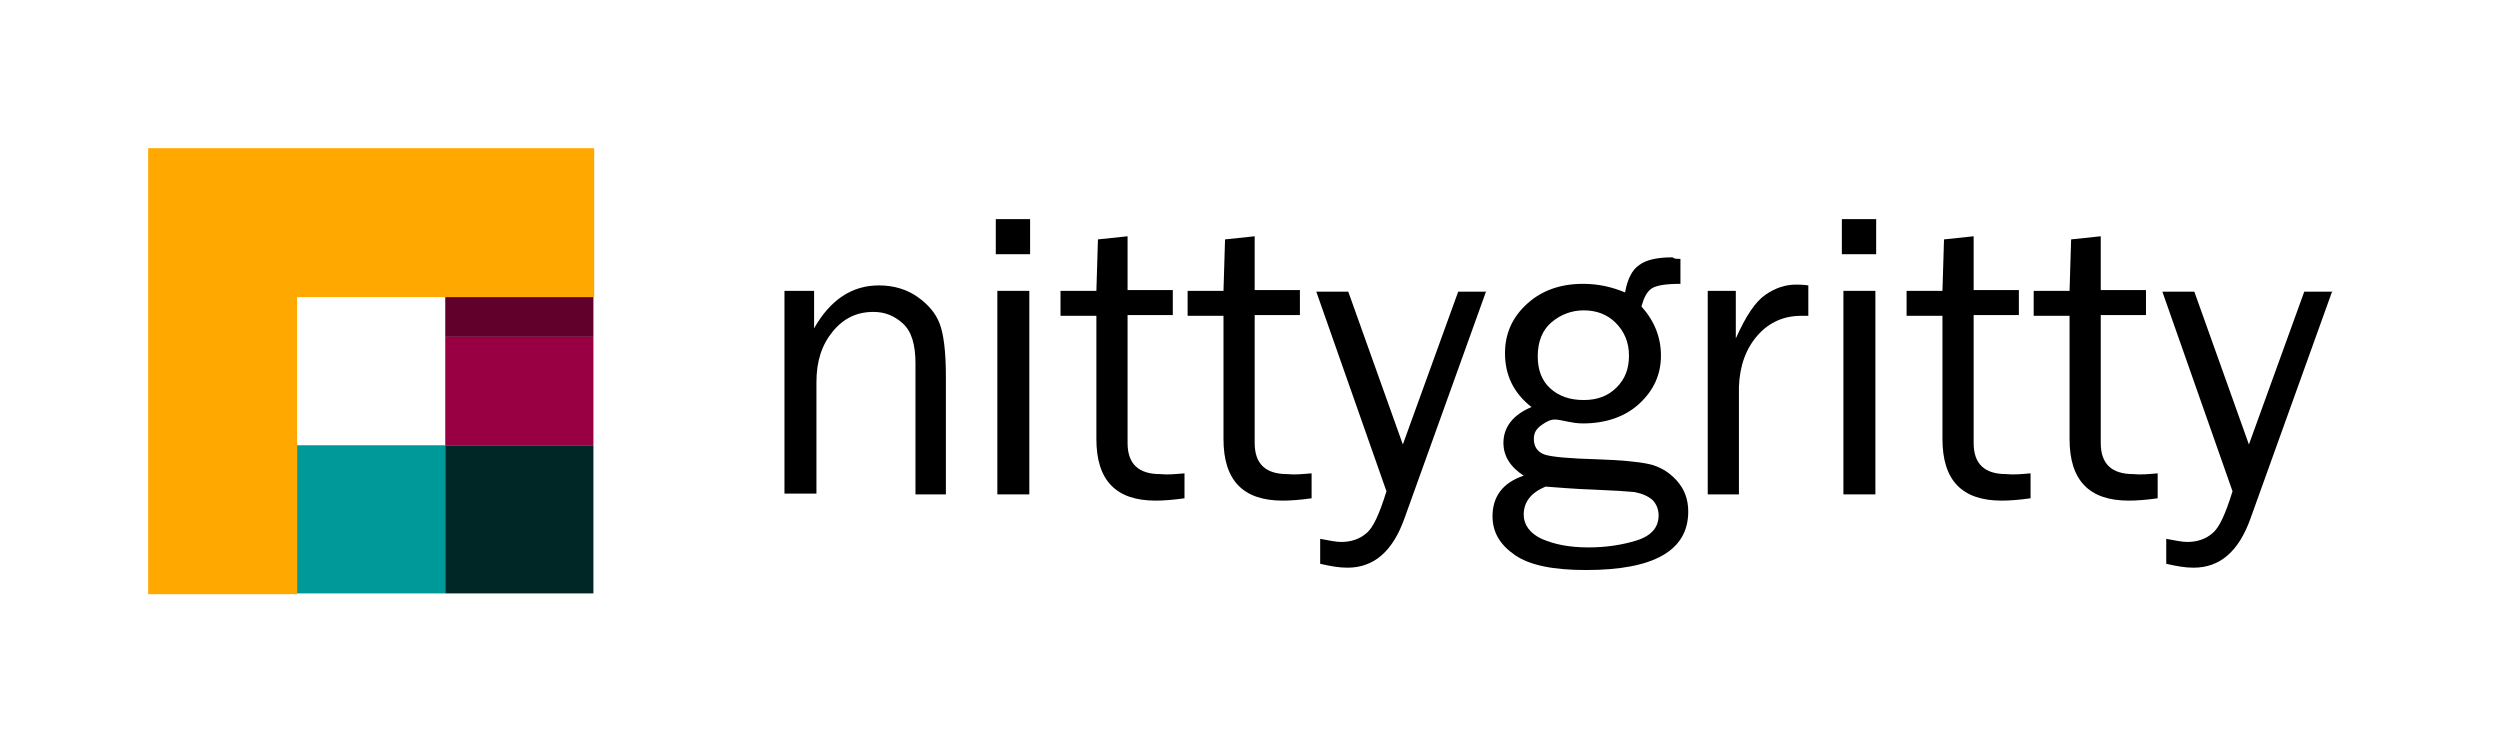
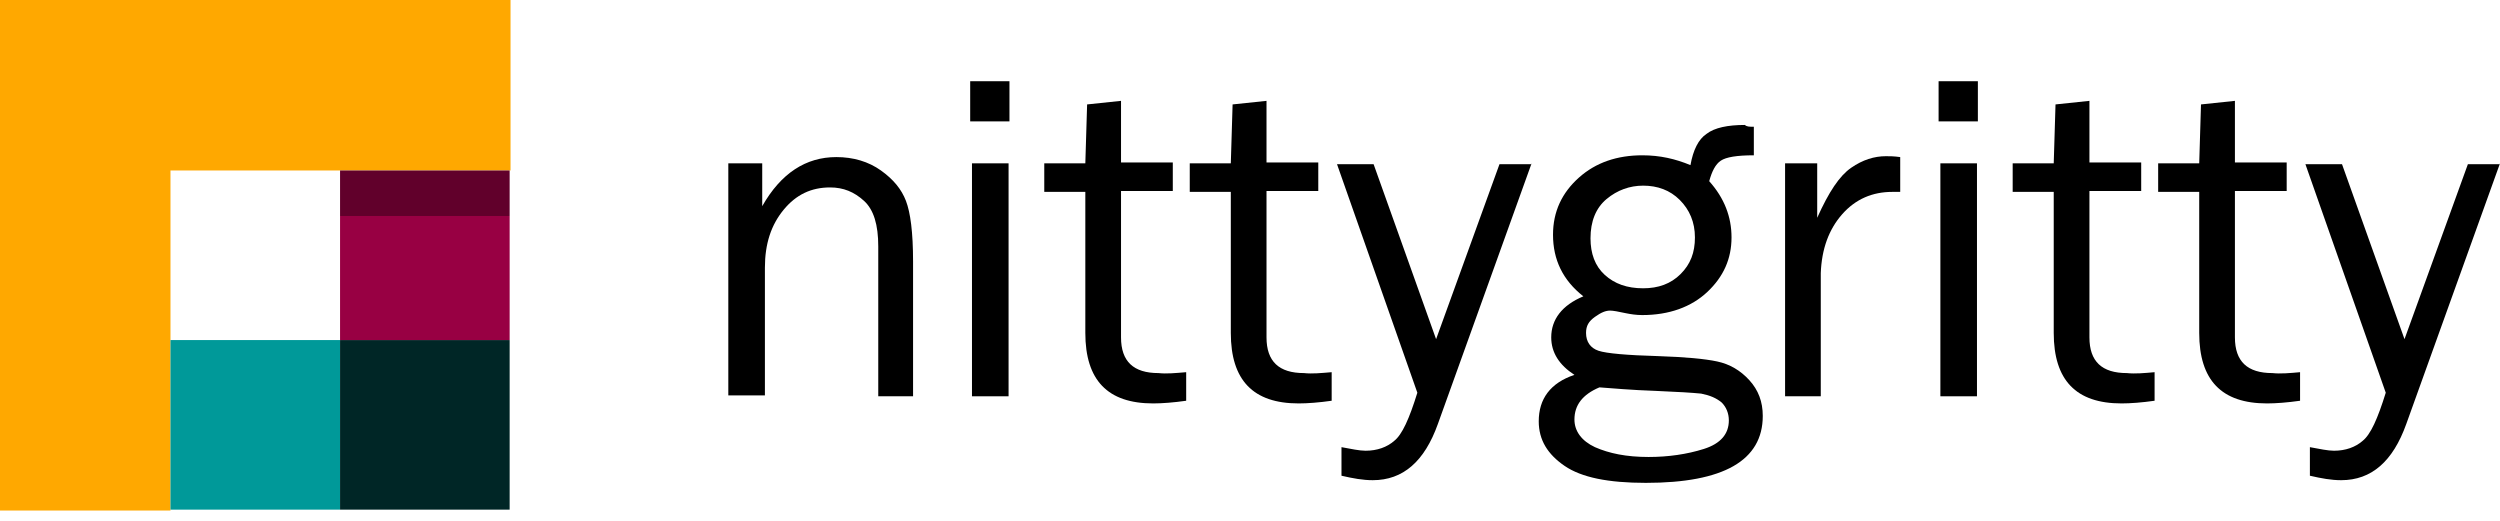
- <svg xmlns="http://www.w3.org/2000/svg" version="1.1" id="Layer_1" x="0px" y="0px" viewBox="0 0 320.6 95.2" enable-background="new 0 0 320.6 95.2" xml:space="preserve">
-   <polygon fill="#FFA800" points="19,19 19,76.2 38.1,76.2 38.1,38.1 57.1,38.1 76.2,38.1 76.2,19 " />
-   <rect x="38.1" y="57.1" fill="#009999" width="19" height="19" />
-   <rect x="57.1" y="57.1" fill="#002626" width="19" height="19" />
-   <rect x="57.1" y="38.1" fill="#61002B" width="19" height="5.1" />
-   <g>
-     <path d="M132.1,28.1v4.5h-4.4v-4.5H132.1z M132,37.3v26.1h-4.1V37.3H132z" />
-     <path d="M151.9,60.7v3.2c-1.4,0.2-2.7,0.3-3.7,0.3c-5.1,0-7.6-2.6-7.6-7.9V40.5H136v-3.2h4.6l0.2-6.6l3.8-0.4v6.9h5.8v3.2h-5.8   v16.4c0,2.7,1.4,4,4.2,4C149.7,60.9,150.7,60.8,151.9,60.7z" />
-     <path d="M168.2,60.7v3.2c-1.4,0.2-2.7,0.3-3.7,0.3c-5.1,0-7.6-2.6-7.6-7.9V40.5h-4.6v-3.2h4.6l0.2-6.6l3.8-0.4v6.9h5.8v3.2h-5.8   v16.4c0,2.7,1.4,4,4.2,4C166,60.9,167,60.8,168.2,60.7z" />
-     <path d="M190.6,37.3l-10.5,29.2c-1.5,4.2-3.9,6.3-7.3,6.3c-1.1,0-2.2-0.2-3.5-0.5v-3.2c1.1,0.2,2,0.4,2.7,0.4   c1.3,0,2.4-0.4,3.2-1.1c0.9-0.7,1.7-2.5,2.6-5.4l-9-25.6h4.1l7,19.6l7.1-19.6H190.6z" />
-     <path d="M215.5,33.2v3.2c-1.9,0-3.1,0.2-3.7,0.6c-0.6,0.4-1,1.2-1.3,2.3c1.7,1.9,2.5,4,2.5,6.3c0,2.4-0.9,4.4-2.7,6.1   c-1.8,1.7-4.3,2.6-7.3,2.6c-0.7,0-1.3-0.1-1.8-0.2c-0.9-0.2-1.5-0.3-1.8-0.3c-0.5,0-1,0.2-1.7,0.7c-0.7,0.5-1,1-1,1.8   c0,1,0.5,1.7,1.4,2c0.9,0.3,3.2,0.5,6.7,0.6c3,0.1,5.2,0.3,6.6,0.6c1.4,0.3,2.6,1,3.6,2.1c1,1.1,1.5,2.4,1.5,4   c0,5-4.4,7.5-13.1,7.5c-4.2,0-7.2-0.6-9.1-1.9c-1.9-1.3-2.9-2.9-2.9-5c0-2.5,1.3-4.3,4-5.2c-1.7-1.1-2.6-2.5-2.6-4.2   c0-2,1.2-3.6,3.6-4.6c-2.3-1.8-3.4-4.1-3.4-6.9c0-2.6,1-4.7,2.9-6.4c1.9-1.7,4.3-2.5,7.1-2.5c2,0,3.7,0.4,5.4,1.1   c0.3-1.7,0.9-2.9,1.8-3.5c0.9-0.7,2.4-1,4.3-1C214.7,33.2,215,33.2,215.5,33.2z M198.2,62.4c-1.9,0.8-2.8,2-2.8,3.6   c0,1.3,0.8,2.4,2.3,3.1c1.6,0.7,3.5,1.1,6,1.1c2.2,0,4.3-0.3,6.2-0.9c1.9-0.6,2.8-1.7,2.8-3.2c0-0.8-0.3-1.5-0.8-2   c-0.6-0.5-1.3-0.8-2.3-1c-1-0.1-2.6-0.2-5-0.3C201.7,62.7,199.6,62.5,198.2,62.4z M203.1,51.3c1.7,0,3.1-0.5,4.2-1.6   c1.1-1.1,1.6-2.4,1.6-4.1c0-1.7-0.6-3.1-1.7-4.2c-1.1-1.1-2.5-1.6-4.1-1.6c-1.5,0-2.9,0.5-4.1,1.5c-1.2,1-1.8,2.5-1.8,4.4   c0,1.7,0.5,3.1,1.6,4.1C199.9,50.8,201.3,51.3,203.1,51.3z" />
-     <path d="M223,63.4H219V37.3h3.6v6.1c1.3-2.9,2.5-4.7,3.8-5.6c1.3-0.9,2.6-1.3,3.9-1.3c0.4,0,0.9,0,1.6,0.1v3.9H231   c-2.2,0-4.1,0.8-5.6,2.5c-1.5,1.7-2.3,3.9-2.4,6.6V63.4z" />
-     <path d="M240.6,28.1v4.5h-4.4v-4.5H240.6z M240.5,37.3v26.1h-4.1V37.3H240.5z" />
-     <path d="M260.4,60.7v3.2c-1.4,0.2-2.7,0.3-3.7,0.3c-5.1,0-7.6-2.6-7.6-7.9V40.5h-4.6v-3.2h4.6l0.2-6.6l3.8-0.4v6.9h5.8v3.2h-5.8   v16.4c0,2.7,1.4,4,4.2,4C258.2,60.9,259.3,60.8,260.4,60.7z" />
-     <path d="M276.7,60.7v3.2c-1.4,0.2-2.7,0.3-3.7,0.3c-5.1,0-7.6-2.6-7.6-7.9V40.5h-4.6v-3.2h4.6l0.2-6.6l3.8-0.4v6.9h5.8v3.2h-5.8   v16.4c0,2.7,1.4,4,4.2,4C274.5,60.9,275.6,60.8,276.7,60.7z" />
-     <path d="M299.1,37.3l-10.5,29.2c-1.5,4.2-3.9,6.3-7.3,6.3c-1.1,0-2.2-0.2-3.5-0.5v-3.2c1.1,0.2,2,0.4,2.7,0.4   c1.3,0,2.4-0.4,3.2-1.1c0.9-0.7,1.7-2.5,2.6-5.4l-9-25.6h4.1l7,19.6l7.1-19.6H299.1z" />
-     <g>
-       <path d="M121.2,63.4h-3.8V46.6c0-2.4-0.5-4.1-1.6-5.1s-2.3-1.5-3.8-1.5c-2.1,0-3.8,0.8-5.2,2.5s-2.1,3.8-2.1,6.5v14.3h-4.1V37.3    h3.8v4.8c2.1-3.7,4.9-5.5,8.3-5.5c1.9,0,3.6,0.5,5,1.5s2.3,2.1,2.8,3.4s0.8,3.5,0.8,6.8V63.4z" />
+ <svg xmlns="http://www.w3.org/2000/svg" width="100%" height="100%" viewBox="0 0 168 35" version="1.1" xml:space="preserve" style="fill-rule:evenodd;clip-rule:evenodd;stroke-linejoin:round;stroke-miterlimit:1.414;">
+   <g transform="matrix(0.599786,0,0,0.599786,-11.3959,-11.3959)">
+     <path d="M19,19L19,76.2L38.1,76.2L38.1,38.1L76.2,38.1L76.2,19L19,19Z" style="fill:rgb(255,168,0);fill-rule:nonzero;" />
+   </g>
+   <g transform="matrix(0.599786,0,0,0.599786,-11.3959,-11.3959)">
+     <rect x="38.1" y="57.1" width="19" height="19" style="fill:rgb(0,153,153);" />
+   </g>
+   <g transform="matrix(0.599786,0,0,0.599786,-11.3959,-11.3959)">
+     <rect x="57.1" y="57.1" width="19" height="19" style="fill:rgb(0,38,38);" />
+   </g>
+   <g transform="matrix(0.599786,0,0,0.599786,-11.3959,-11.3959)">
+     <rect x="57.1" y="38.1" width="19" height="5.1" style="fill:rgb(97,0,43);" />
+   </g>
+   <g transform="matrix(1,0,0,1,-19,-19)">
+     <g transform="matrix(0.599786,0,0,0.599786,7.60407,7.60407)">
+       <path d="M132.1,28.1L132.1,32.6L127.7,32.6L127.7,28.1L132.1,28.1ZM132,37.3L132,63.4L127.9,63.4L127.9,37.3L132,37.3Z" style="fill-rule:nonzero;" />
+     </g>
+     <g transform="matrix(0.599786,0,0,0.599786,7.60407,7.60407)">
+       <path d="M151.9,60.7L151.9,63.9C150.5,64.1 149.2,64.2 148.2,64.2C143.1,64.2 140.6,61.6 140.6,56.3L140.6,40.5L136,40.5L136,37.3L140.6,37.3L140.8,30.7L144.6,30.3L144.6,37.2L150.4,37.2L150.4,40.4L144.6,40.4L144.6,56.8C144.6,59.5 146,60.8 148.8,60.8C149.7,60.9 150.7,60.8 151.9,60.7Z" style="fill-rule:nonzero;" />
+     </g>
+     <g transform="matrix(0.599786,0,0,0.599786,7.60407,7.60407)">
+       <path d="M168.2,60.7L168.2,63.9C166.8,64.1 165.5,64.2 164.5,64.2C159.4,64.2 156.9,61.6 156.9,56.3L156.9,40.5L152.3,40.5L152.3,37.3L156.9,37.3L157.1,30.7L160.9,30.3L160.9,37.2L166.7,37.2L166.7,40.4L160.9,40.4L160.9,56.8C160.9,59.5 162.3,60.8 165.1,60.8C166,60.9 167,60.8 168.2,60.7Z" style="fill-rule:nonzero;" />
+     </g>
+     <g transform="matrix(0.599786,0,0,0.599786,7.60407,7.60407)">
+       <path d="M190.6,37.3L180.1,66.5C178.6,70.7 176.2,72.8 172.8,72.8C171.7,72.8 170.6,72.6 169.3,72.3L169.3,69.1C170.4,69.3 171.3,69.5 172,69.5C173.3,69.5 174.4,69.1 175.2,68.4C176.1,67.7 176.9,65.9 177.8,63L168.8,37.4L172.9,37.4L179.9,57L187,37.4L190.6,37.4L190.6,37.3Z" style="fill-rule:nonzero;" />
+     </g>
+     <g transform="matrix(0.599786,0,0,0.599786,7.60407,7.60407)">
+       <path d="M215.5,33.2L215.5,36.4C213.6,36.4 212.4,36.6 211.8,37C211.2,37.4 210.8,38.2 210.5,39.3C212.2,41.2 213,43.3 213,45.6C213,48 212.1,50 210.3,51.7C208.5,53.4 206,54.3 203,54.3C202.3,54.3 201.7,54.2 201.2,54.1C200.3,53.9 199.7,53.8 199.4,53.8C198.9,53.8 198.4,54 197.7,54.5C197,55 196.7,55.5 196.7,56.3C196.7,57.3 197.2,58 198.1,58.3C199,58.6 201.3,58.8 204.8,58.9C207.8,59 210,59.2 211.4,59.5C212.8,59.8 214,60.5 215,61.6C216,62.7 216.5,64 216.5,65.6C216.5,70.6 212.1,73.1 203.4,73.1C199.2,73.1 196.2,72.5 194.3,71.2C192.4,69.9 191.4,68.3 191.4,66.2C191.4,63.7 192.7,61.9 195.4,61C193.7,59.9 192.8,58.5 192.8,56.8C192.8,54.8 194,53.2 196.4,52.2C194.1,50.4 193,48.1 193,45.3C193,42.7 194,40.6 195.9,38.9C197.8,37.2 200.2,36.4 203,36.4C205,36.4 206.7,36.8 208.4,37.5C208.7,35.8 209.3,34.6 210.2,34C211.1,33.3 212.6,33 214.5,33C214.7,33.2 215,33.2 215.5,33.2ZM198.2,62.4C196.3,63.2 195.4,64.4 195.4,66C195.4,67.3 196.2,68.4 197.7,69.1C199.3,69.8 201.2,70.2 203.7,70.2C205.9,70.2 208,69.9 209.9,69.3C211.8,68.7 212.7,67.6 212.7,66.1C212.7,65.3 212.4,64.6 211.9,64.1C211.3,63.6 210.6,63.3 209.6,63.1C208.6,63 207,62.9 204.6,62.8C201.7,62.7 199.6,62.5 198.2,62.4ZM203.1,51.3C204.8,51.3 206.2,50.8 207.3,49.7C208.4,48.6 208.9,47.3 208.9,45.6C208.9,43.9 208.3,42.5 207.2,41.4C206.1,40.3 204.7,39.8 203.1,39.8C201.6,39.8 200.2,40.3 199,41.3C197.8,42.3 197.2,43.8 197.2,45.7C197.2,47.4 197.7,48.8 198.8,49.8C199.9,50.8 201.3,51.3 203.1,51.3Z" style="fill-rule:nonzero;" />
+     </g>
+     <g transform="matrix(0.599786,0,0,0.599786,7.60407,7.60407)">
+       <path d="M223,63.4L219,63.4L219,37.3L222.6,37.3L222.6,43.4C223.9,40.5 225.1,38.7 226.4,37.8C227.7,36.9 229,36.5 230.3,36.5C230.7,36.5 231.2,36.5 231.9,36.6L231.9,40.5L231,40.5C228.8,40.5 226.9,41.3 225.4,43C223.9,44.7 223.1,46.9 223,49.6L223,63.4Z" style="fill-rule:nonzero;" />
+     </g>
+     <g transform="matrix(0.599786,0,0,0.599786,7.60407,7.60407)">
+       <path d="M240.6,28.1L240.6,32.6L236.2,32.6L236.2,28.1L240.6,28.1ZM240.5,37.3L240.5,63.4L236.4,63.4L236.4,37.3L240.5,37.3Z" style="fill-rule:nonzero;" />
+     </g>
+     <g transform="matrix(0.599786,0,0,0.599786,7.60407,7.60407)">
+       <path d="M260.4,60.7L260.4,63.9C259,64.1 257.7,64.2 256.7,64.2C251.6,64.2 249.1,61.6 249.1,56.3L249.1,40.5L244.5,40.5L244.5,37.3L249.1,37.3L249.3,30.7L253.1,30.3L253.1,37.2L258.9,37.2L258.9,40.4L253.1,40.4L253.1,56.8C253.1,59.5 254.5,60.8 257.3,60.8C258.2,60.9 259.3,60.8 260.4,60.7Z" style="fill-rule:nonzero;" />
+     </g>
+     <g transform="matrix(0.599786,0,0,0.599786,7.60407,7.60407)">
+       <path d="M276.7,60.7L276.7,63.9C275.3,64.1 274,64.2 273,64.2C267.9,64.2 265.4,61.6 265.4,56.3L265.4,40.5L260.8,40.5L260.8,37.3L265.4,37.3L265.6,30.7L269.4,30.3L269.4,37.2L275.2,37.2L275.2,40.4L269.4,40.4L269.4,56.8C269.4,59.5 270.8,60.8 273.6,60.8C274.5,60.9 275.6,60.8 276.7,60.7Z" style="fill-rule:nonzero;" />
+     </g>
+     <g transform="matrix(0.599786,0,0,0.599786,7.60407,7.60407)">
+       <path d="M299.1,37.3L288.6,66.5C287.1,70.7 284.7,72.8 281.3,72.8C280.2,72.8 279.1,72.6 277.8,72.3L277.8,69.1C278.9,69.3 279.8,69.5 280.5,69.5C281.8,69.5 282.9,69.1 283.7,68.4C284.6,67.7 285.4,65.9 286.3,63L277.3,37.4L281.4,37.4L288.4,57L295.5,37.4L299.1,37.4L299.1,37.3Z" style="fill-rule:nonzero;" />
+     </g>
+     <g transform="matrix(0.599786,0,0,0.599786,7.60407,7.60407)">
+       <path d="M121.2,63.4L117.4,63.4L117.4,46.6C117.4,44.2 116.9,42.5 115.8,41.5C114.7,40.5 113.5,40 112,40C109.9,40 108.2,40.8 106.8,42.5C105.4,44.2 104.7,46.3 104.7,49L104.7,63.3L100.6,63.3L100.6,37.3L104.4,37.3L104.4,42.1C106.5,38.4 109.3,36.6 112.7,36.6C114.6,36.6 116.3,37.1 117.7,38.1C119.1,39.1 120,40.2 120.5,41.5C121,42.8 121.3,45 121.3,48.3L121.3,63.4L121.2,63.4Z" style="fill-rule:nonzero;" />
    </g>
  </g>
-   <rect x="57.1" y="43.2" fill="#980043" width="19" height="13.9" />
+   <g transform="matrix(0.599786,0,0,0.599786,-11.3959,-11.3959)">
+     <rect x="57.1" y="43.2" width="19" height="13.9" style="fill:rgb(152,0,67);" />
+   </g>
</svg>
